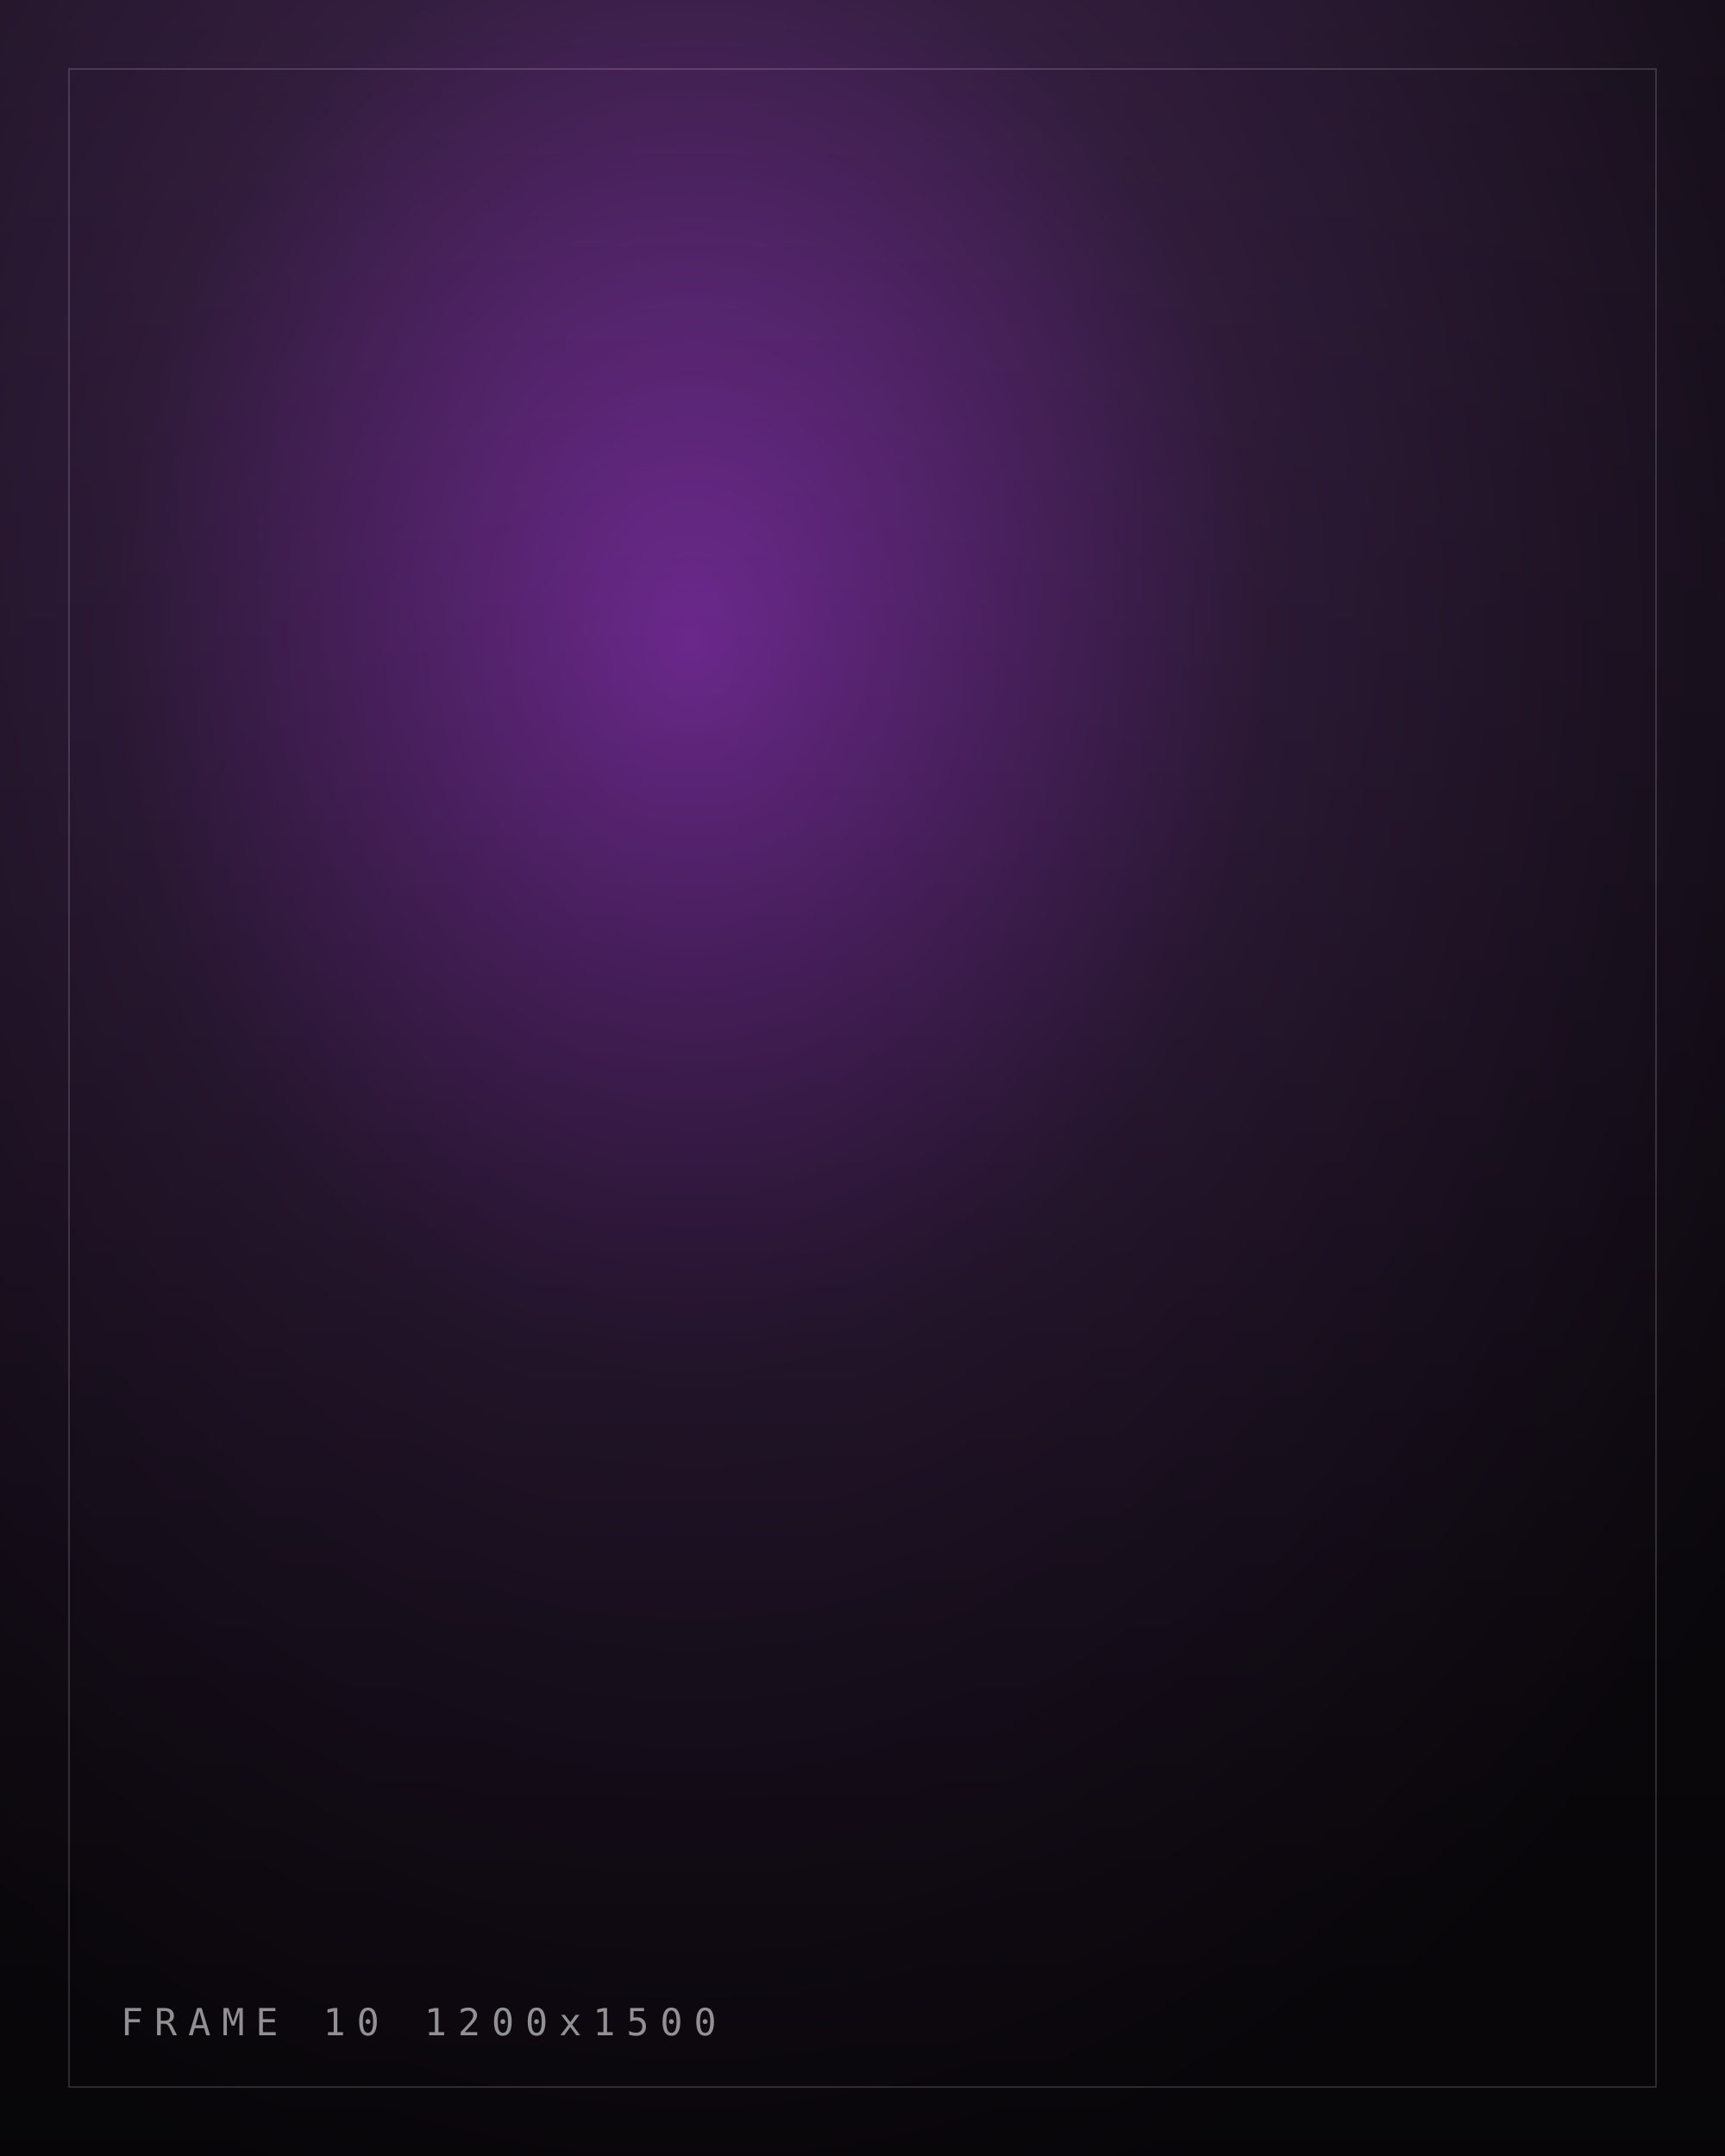
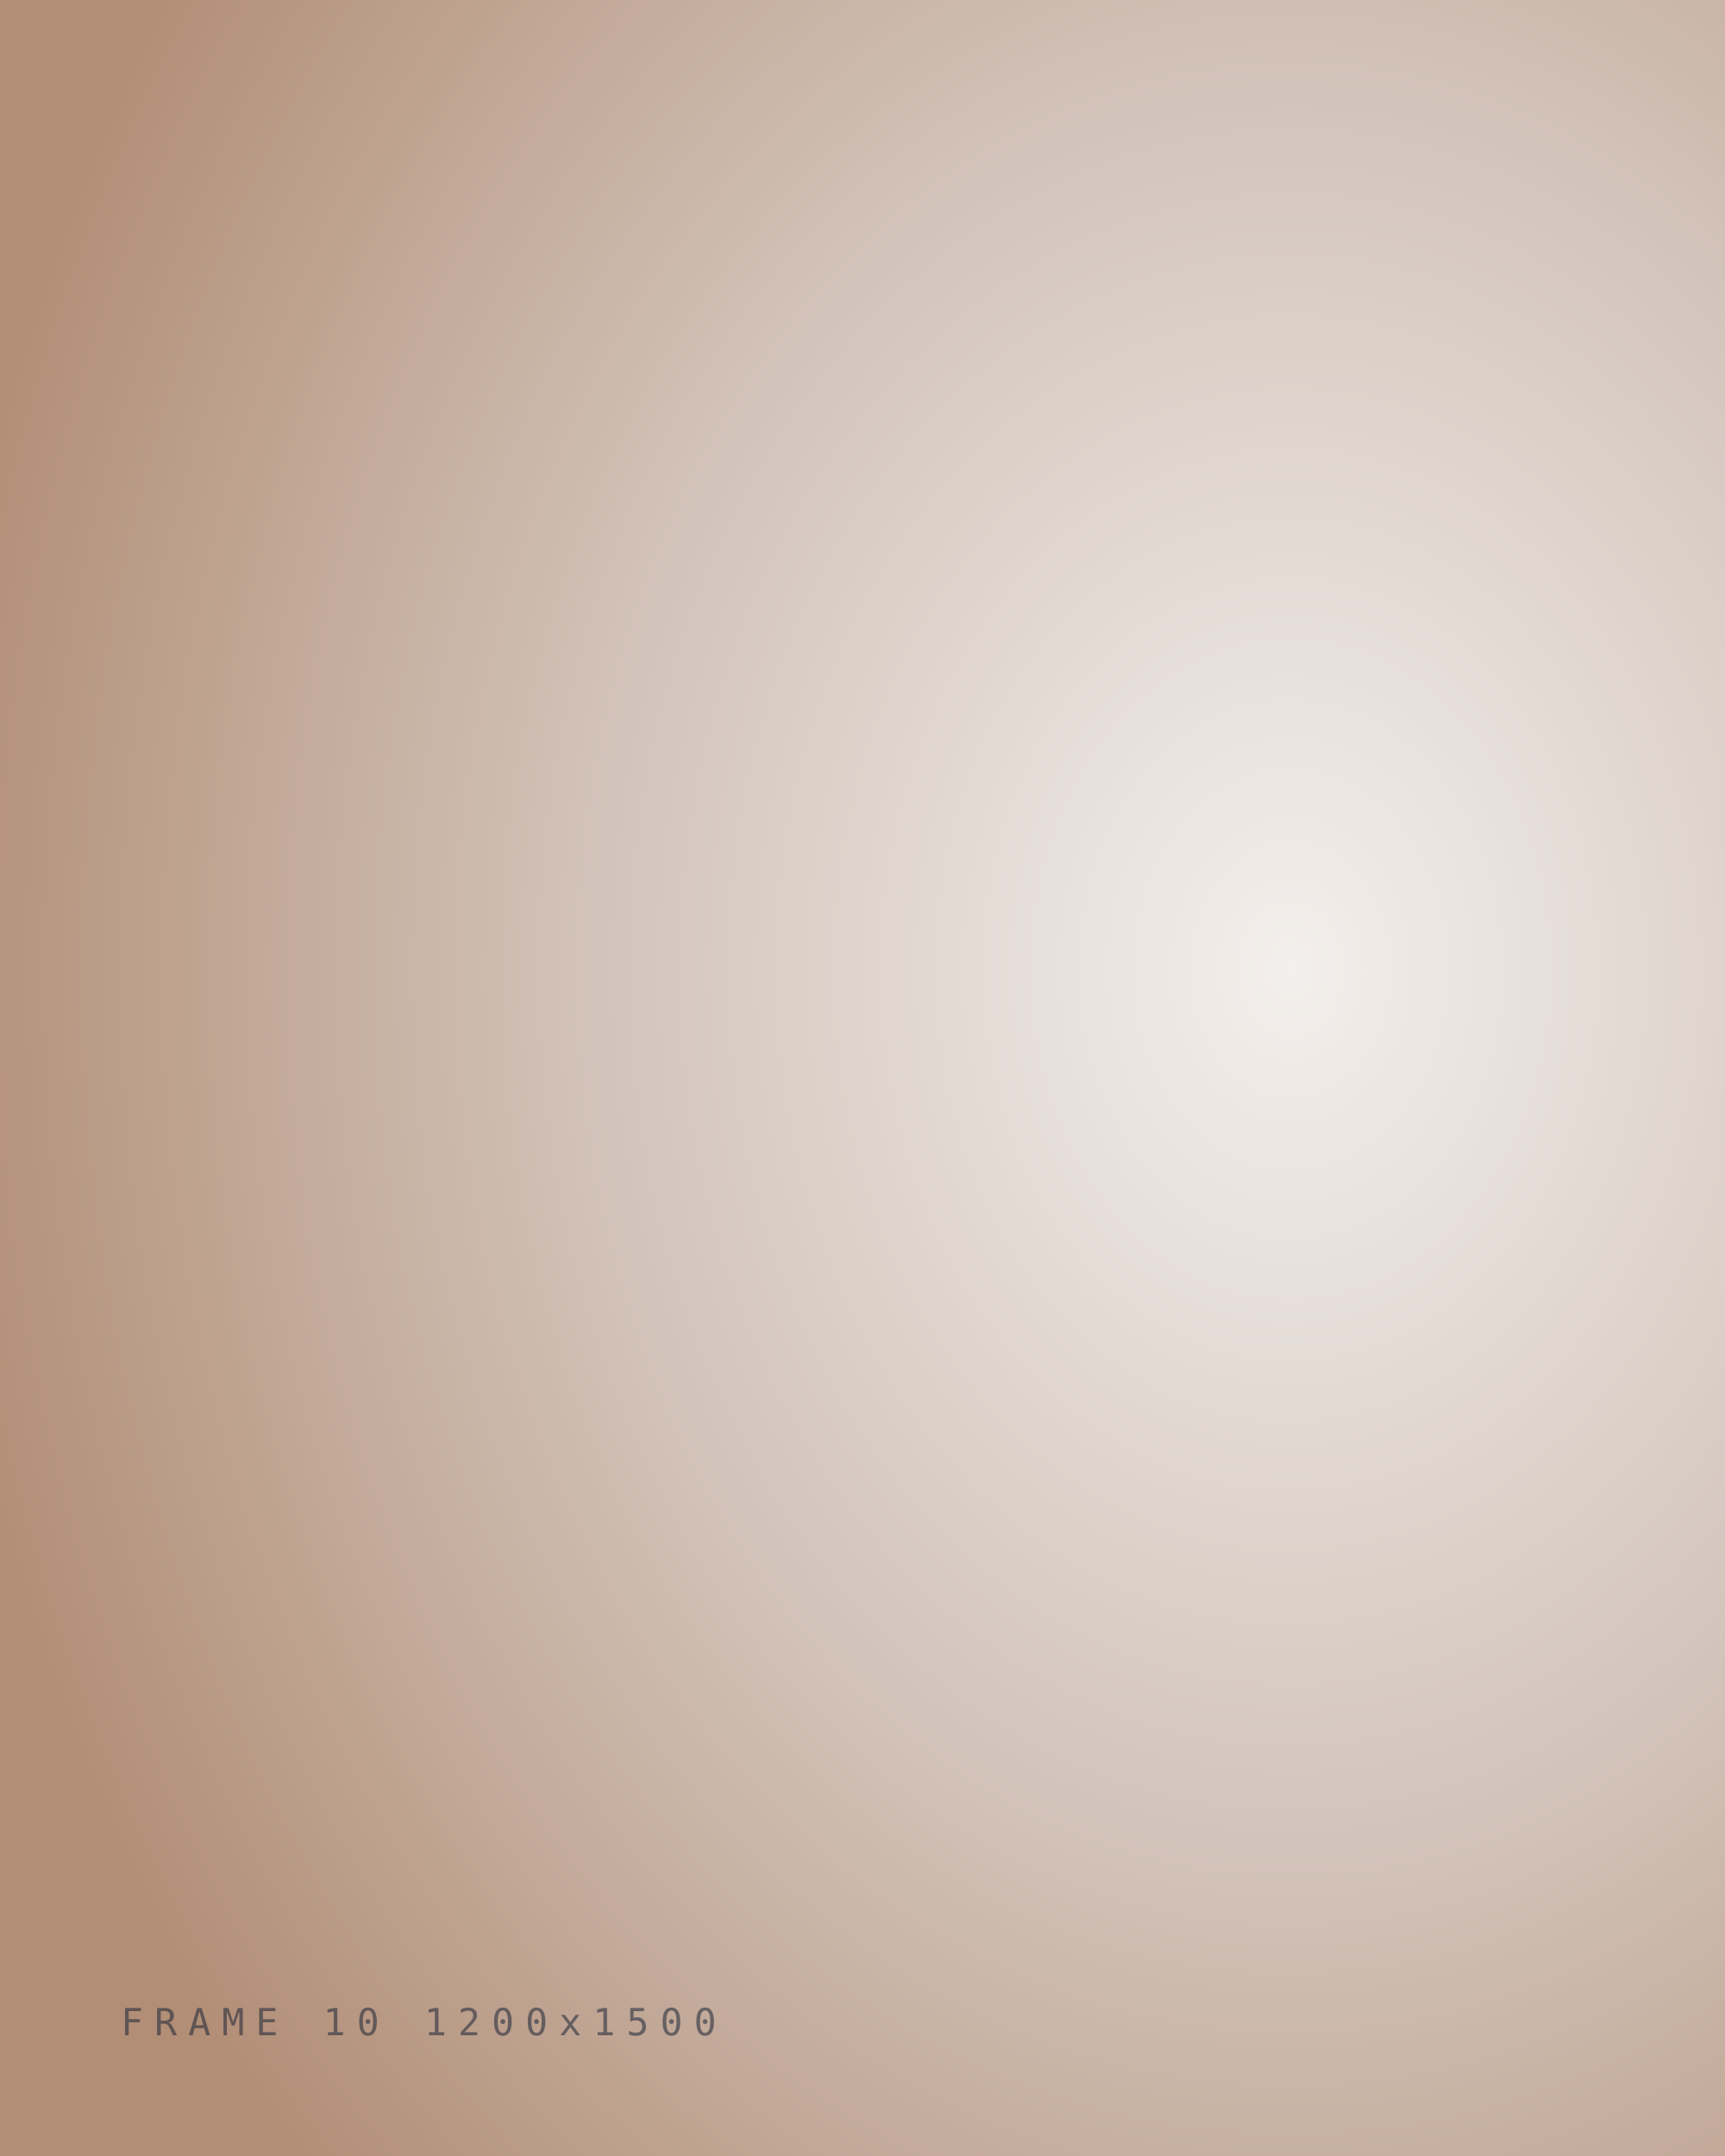
<svg xmlns="http://www.w3.org/2000/svg" viewBox="0 0 1200 1500" width="1200" height="1500">
  <defs>
-     <radialGradient id="g" cx="40%" cy="30%" r="75%">
-       <stop offset="0" stop-color="hsl(280,55%,42%)" />
-       <stop offset=".45" stop-color="hsl(280,35%,18%)" />
-       <stop offset="1" stop-color="hsl(280,20%,6%)" />
+     <radialGradient id="g" cx="75%" cy="45%" r="80%">
+       <stop offset="0" stop-color="hsl(24,22%,94%)" />
+       <stop offset=".5" stop-color="hsl(24,22%,78%)" />
+       <stop offset="1" stop-color="hsl(24,28%,58%)" />
    </radialGradient>
-     <linearGradient id="v" x1="0" y1="0" x2="0" y2="1">
-       <stop offset="0" stop-color="#000" stop-opacity="0" />
-       <stop offset="1" stop-color="#000" stop-opacity=".55" />
-     </linearGradient>
  </defs>
  <rect width="100%" height="100%" fill="url(#g)" />
-   <rect width="100%" height="100%" fill="url(#v)" />
-   <rect x="48" y="48" width="1104" height="1404" fill="none" stroke="#fff" stroke-opacity=".18" />
-   <text x="84" y="1416" fill="#fff" fill-opacity=".55" font-family="monospace" font-size="26" letter-spacing="7.8">FRAME 10  1200x1500</text>
+   <text x="84" y="1416" fill="#1c2638" fill-opacity=".55" font-family="monospace" font-size="26" letter-spacing="7.8">FRAME 10  1200x1500</text>
</svg>
